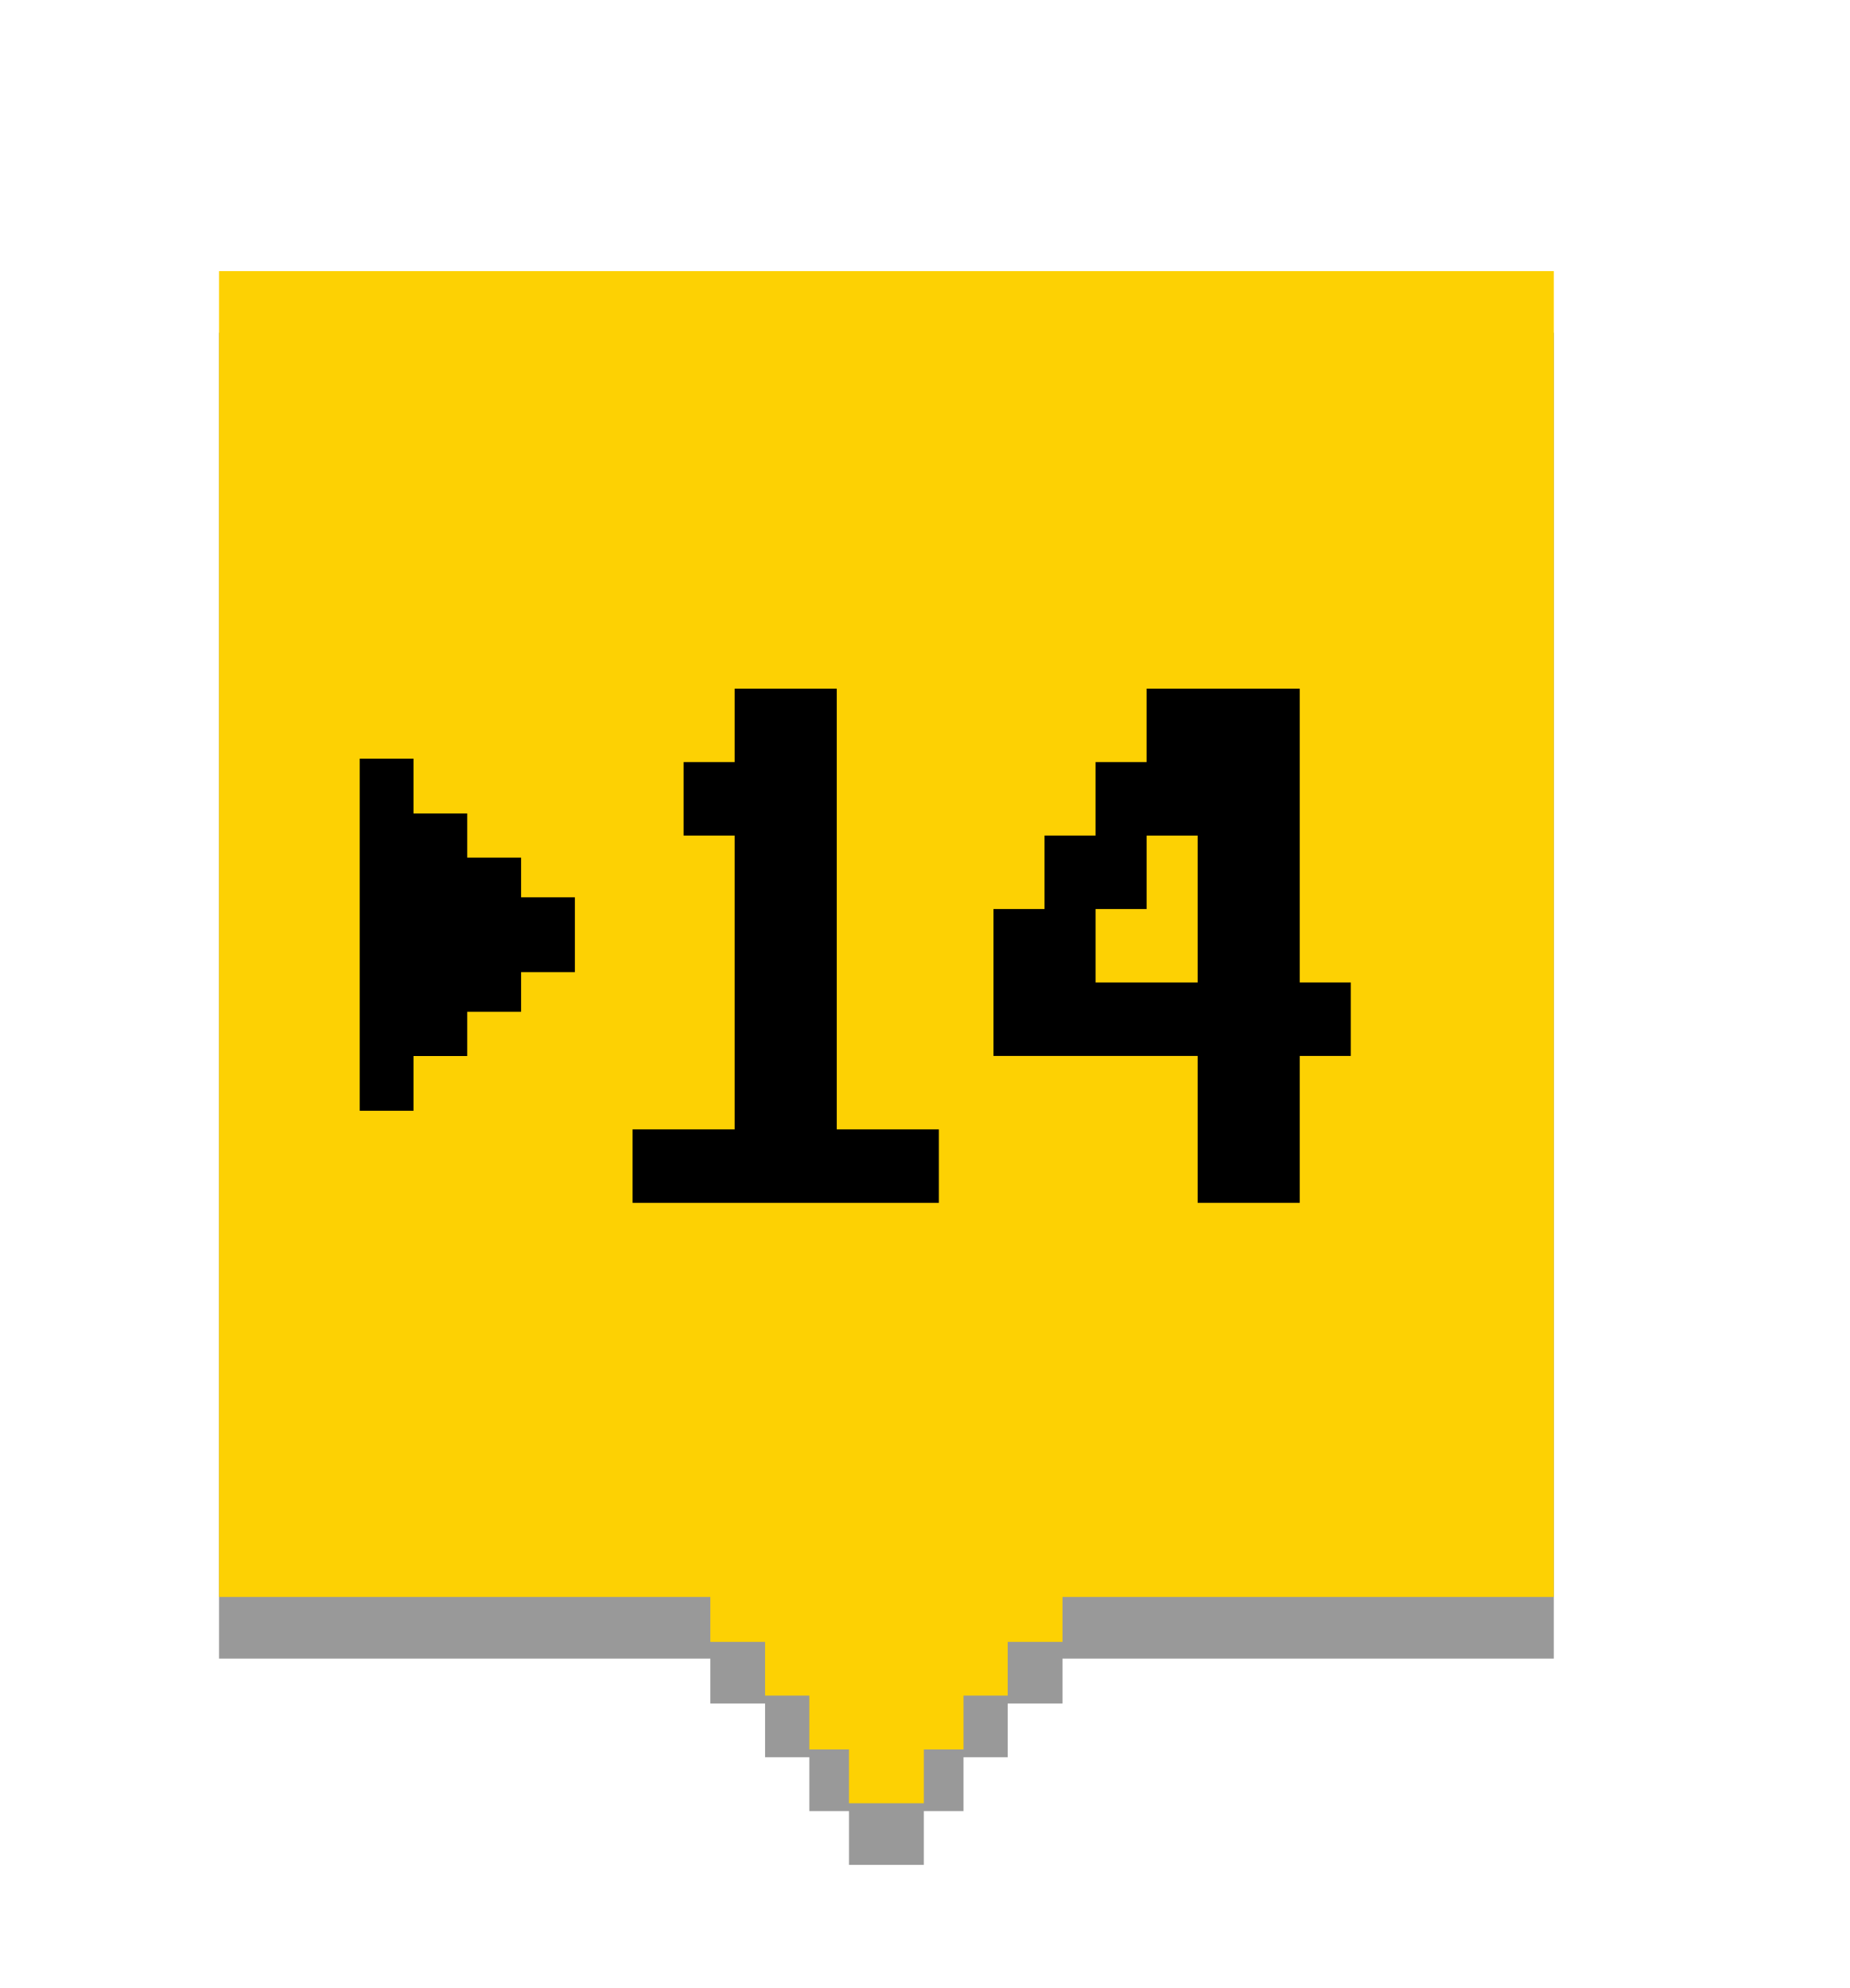
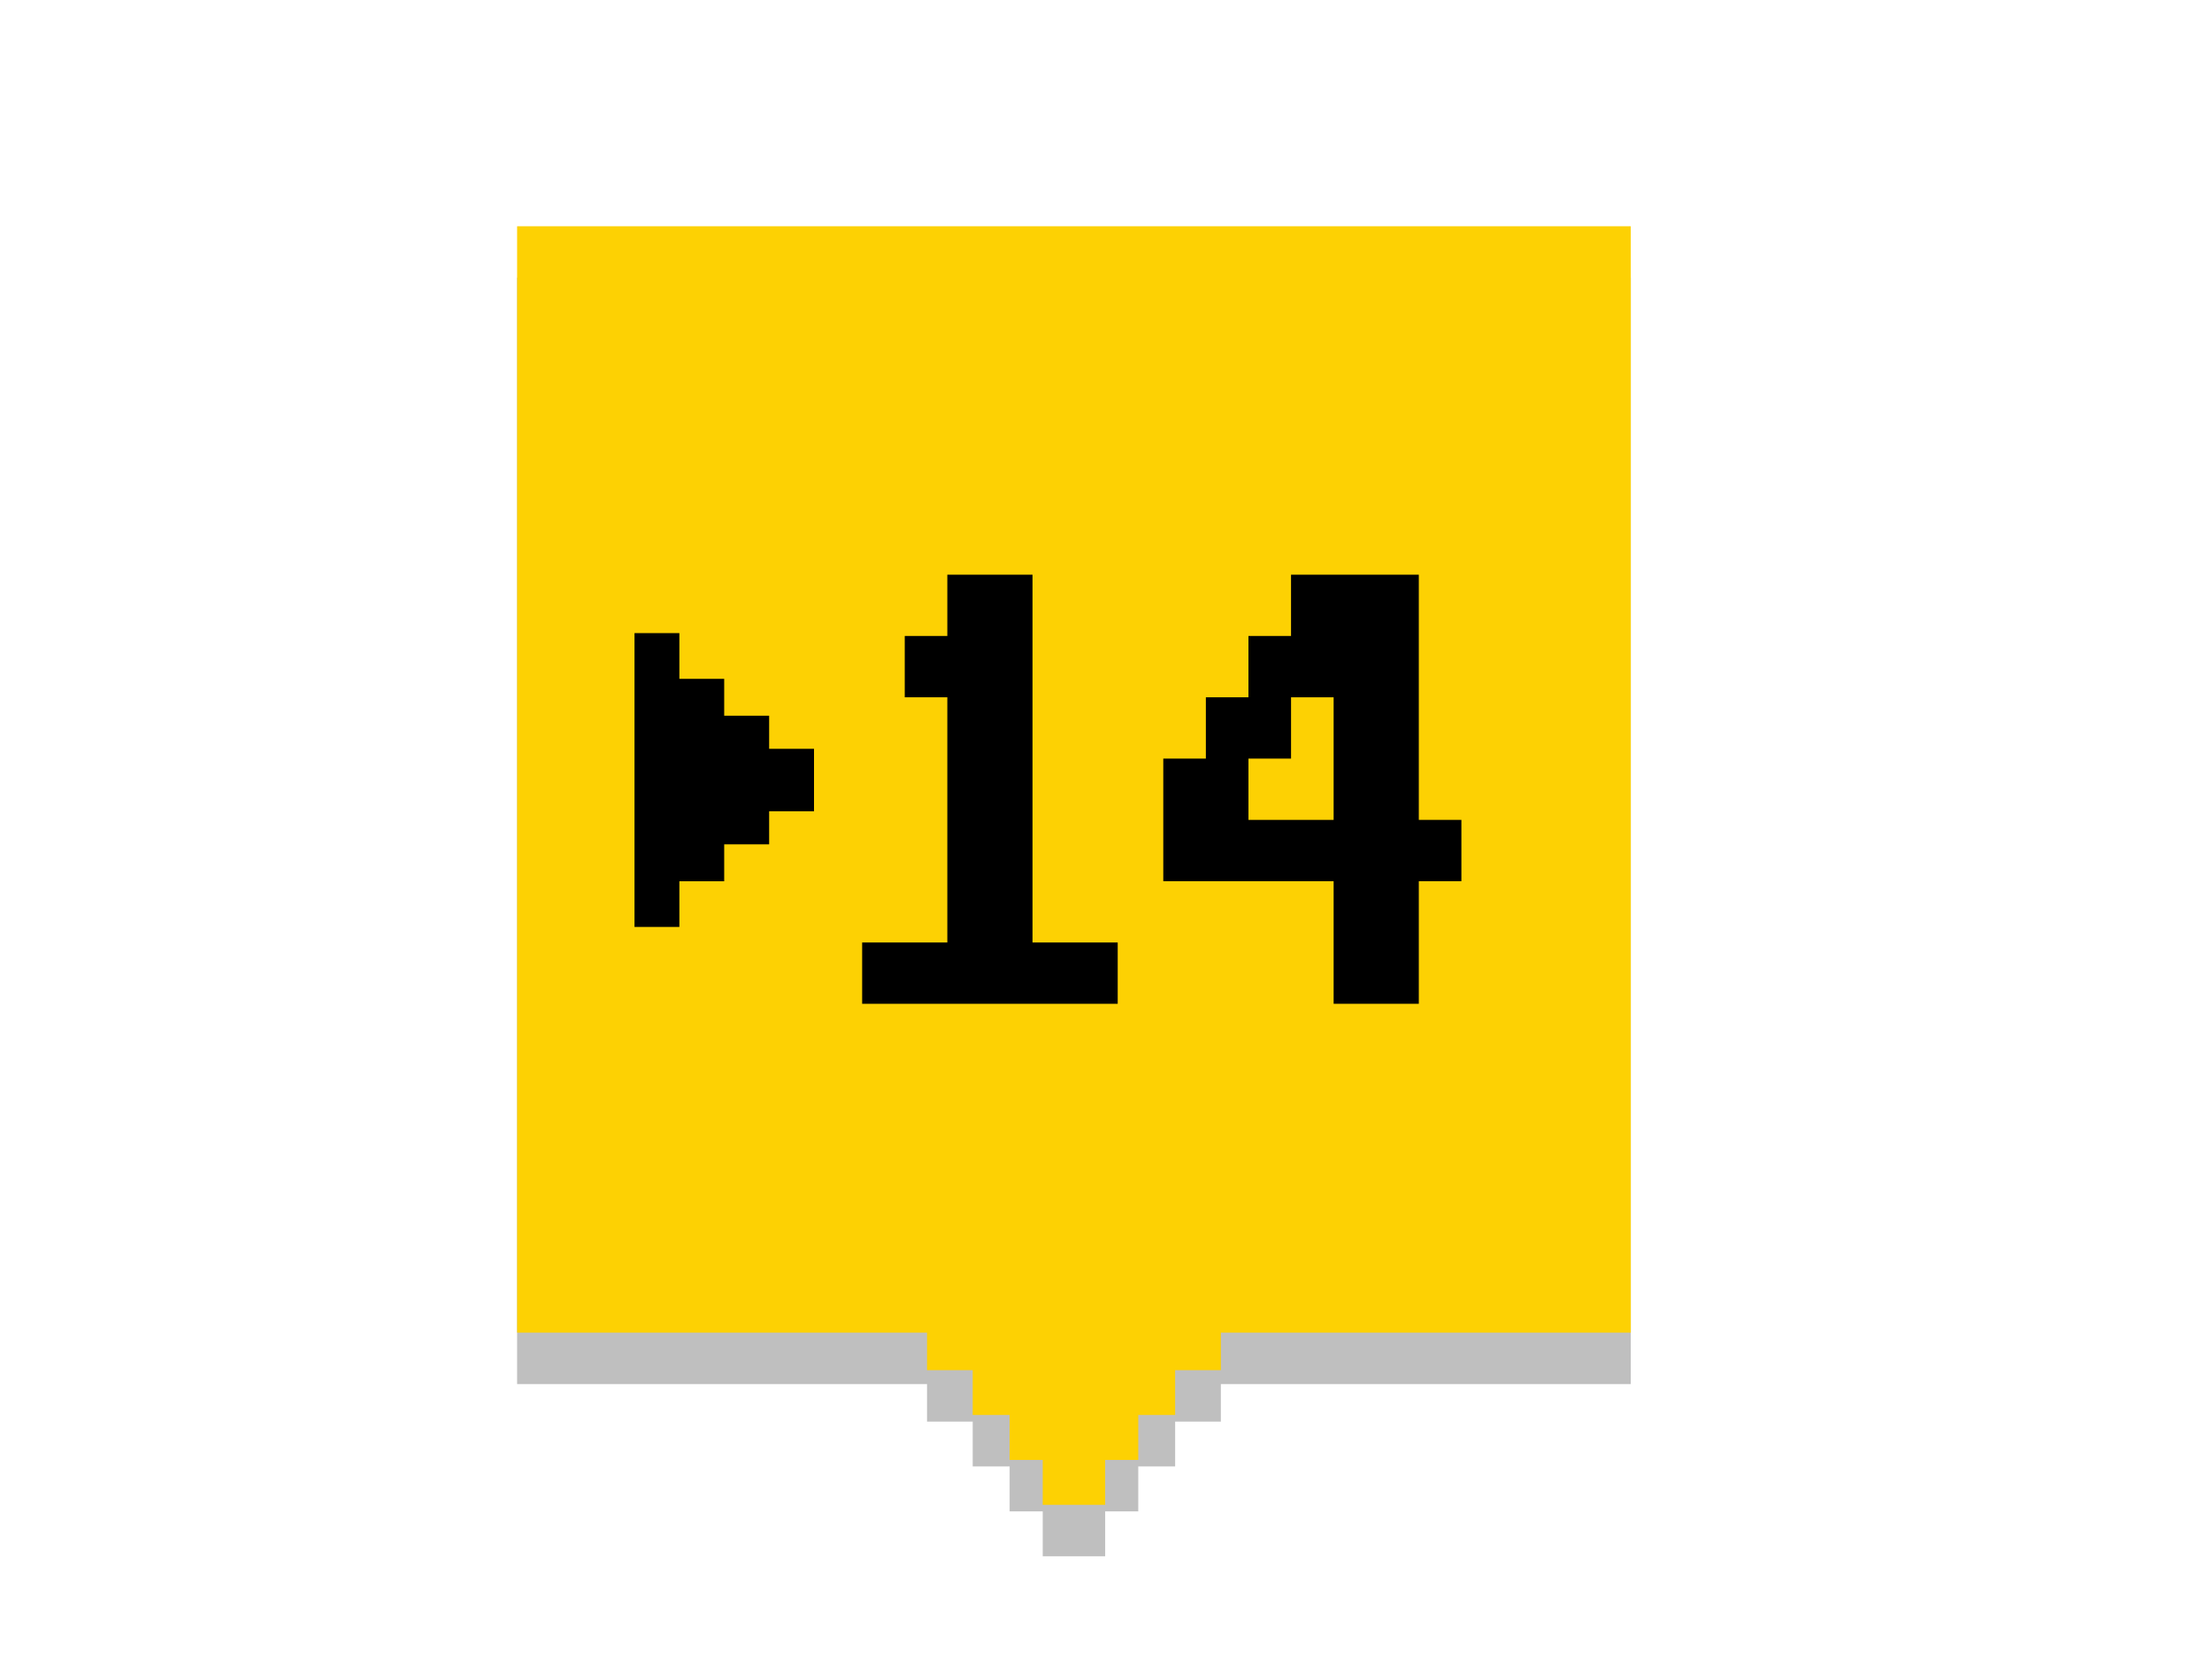
- <svg xmlns="http://www.w3.org/2000/svg" version="1.1" x="0px" y="0px" viewBox="0 0 119.994 128.994" enable-background="new 0 0 119.994 128.994" xml:space="preserve">
+ <svg xmlns="http://www.w3.org/2000/svg" version="1.1" id="Layer_1" x="0px" y="0px" width="1024px" height="768px" viewBox="0 0 1024 768" enable-background="new 0 0 1024 768" xml:space="preserve">
  <g id="Ground">
</g>
  <g id="Buildings_and_Mid_Details">
</g>
  <g id="Top_Layer_Details">
-     <g>
-       <rect x="14.209" y="21.591" fill="#999999" width="86.592" height="86.029" />
-       <polygon fill="#999999" points="59.932,121.005 55.077,121.005 55.077,117.516 52.504,117.516 52.504,114.021 49.633,114.021     49.633,110.536 46.082,110.536 46.082,107.047 68.928,107.047 68.928,110.536 65.373,110.536 65.373,114.021 62.506,114.021     62.506,117.516 59.932,117.516   " />
+     <g opacity="0.25">
+       <rect x="239.389" y="128.548" width="515.548" height="512.196" />
+       <polygon points="511.613,720.435 482.707,720.435 482.707,699.663 467.388,699.663 467.388,678.854 450.295,678.854     450.295,658.105 429.153,658.105 429.153,637.333 565.173,637.333 565.173,658.105 544.007,658.105 544.007,678.854     526.938,678.854 526.938,699.663 511.613,699.663   " />
    </g>
    <g>
-       <rect x="14.209" y="17.591" fill="#FDD103" width="86.592" height="86.029" />
+       <rect x="239.389" y="104.733" fill="#FDD103" width="515.548" height="512.196" />
      <g>
        <g>
-           <path d="M44.349,49.449h3.311v-4.765h6.623v28.598h6.624v4.767H41.037v-4.767h6.623V54.217h-3.311V49.449z" />
-           <path d="M74.385,44.684h9.934v19.065h3.311v4.767h-3.311v9.532h-6.623v-9.532H64.451v-9.532h3.311v-4.767h3.311v-4.768h3.311      V44.684z M74.385,54.217v4.767h-3.311v4.766h6.622v-9.532H74.385z" />
+           <path d="M418.835,294.408h19.713v-28.37h39.432v170.266h39.438v28.382H399.117v-28.382h39.432V322.795h-19.713V294.408z" />
+           <path d="M597.663,266.038h59.145v113.509h19.713v28.382h-19.713v56.751h-39.432v-56.751h-78.858v-56.751h19.713v-28.382h19.713      v-28.388h19.713v-28.37H597.663z M597.663,322.795v28.382H577.95v28.376h39.426v-56.751h-19.713V322.795z" />
        </g>
      </g>
-       <polygon points="37.294,58.223 37.294,63.078 33.805,63.078 33.805,65.651 30.31,65.651 30.31,68.522 26.825,68.522     26.825,72.073 23.336,72.073 23.336,49.227 26.825,49.227 26.825,52.782 30.31,52.782 30.31,55.649 33.805,55.649 33.805,58.223       " />
-       <polygon fill="#FDD103" points="59.932,117.005 55.077,117.005 55.077,113.516 52.504,113.516 52.504,110.021 49.633,110.021     49.633,106.536 46.082,106.536 46.082,103.047 68.928,103.047 68.928,106.536 65.373,106.536 65.373,110.021 62.506,110.021     62.506,113.516 59.932,113.516   " />
+       <polygon points="376.832,346.646 376.832,375.552 356.059,375.552 356.059,390.871 335.251,390.871 335.251,407.964     314.502,407.964 314.502,429.106 293.729,429.106 293.729,293.086 314.502,293.086 314.502,314.252 335.251,314.252     335.251,331.321 356.059,331.321 356.059,346.646   " />
+       <polygon fill="#FDD103" points="511.613,696.62 482.707,696.62 482.707,675.848 467.388,675.848 467.388,655.039 450.295,655.039     450.295,634.29 429.153,634.29 429.153,613.518 565.173,613.518 565.173,634.29 544.007,634.29 544.007,655.039 526.938,655.039     526.938,675.848 511.613,675.848   " />
    </g>
-     <g>
- 	</g>
-     <g>
- 	</g>
-     <g>
- 	</g>
-     <g>
- 	</g>
-     <g>
- 	</g>
-     <g>
- 	</g>
-     <g>
- 	</g>
-     <g>
- 	</g>
-     <g>
- 	</g>
-     <g>
- 	</g>
-     <g>
- 	</g>
-     <g>
- 	</g>
-     <g>
- 	</g>
-     <g>
- 	</g>
-     <g>
- 	</g>
-     <g>
- 	</g>
-     <g>
- 	</g>
-     <g>
- 	</g>
-     <g>
- 	</g>
-     <g>
- 	</g>
-     <g>
- 	</g>
-     <g>
- 	</g>
-     <g>
- 	</g>
-     <g>
- 	</g>
-     <g>
- 	</g>
-     <g>
- 	</g>
-     <g>
- 	</g>
  </g>
</svg>
